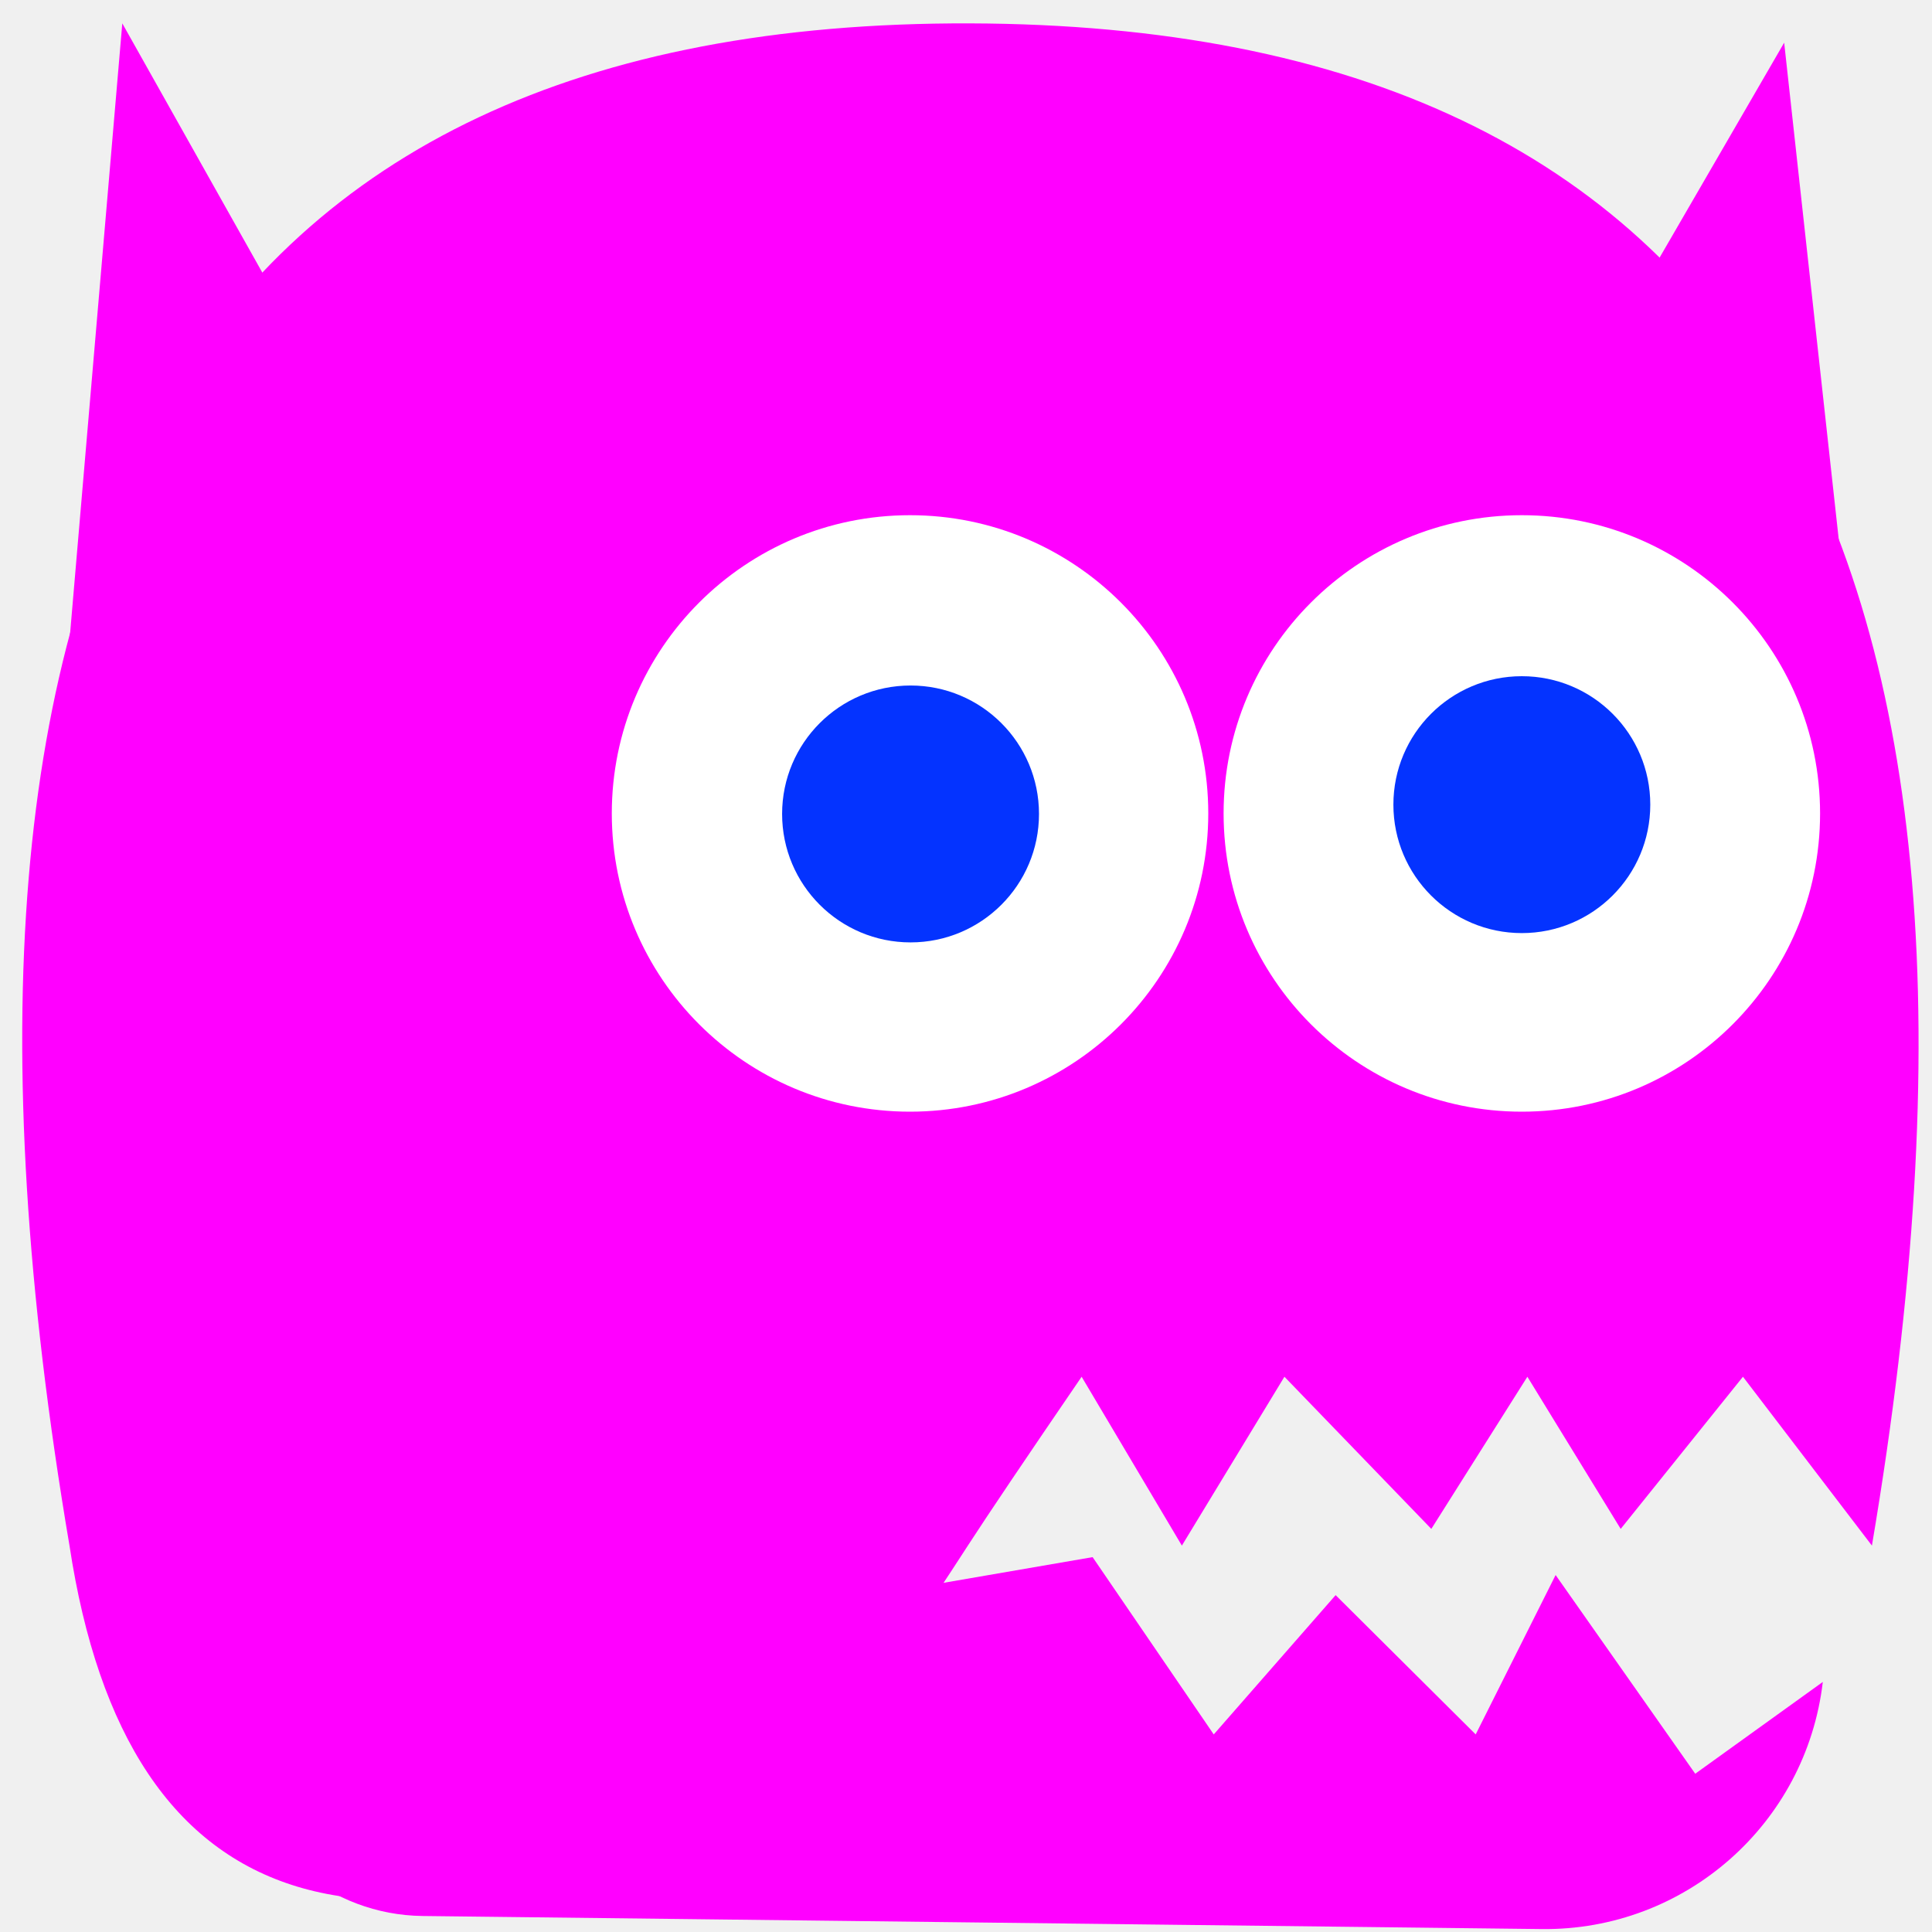
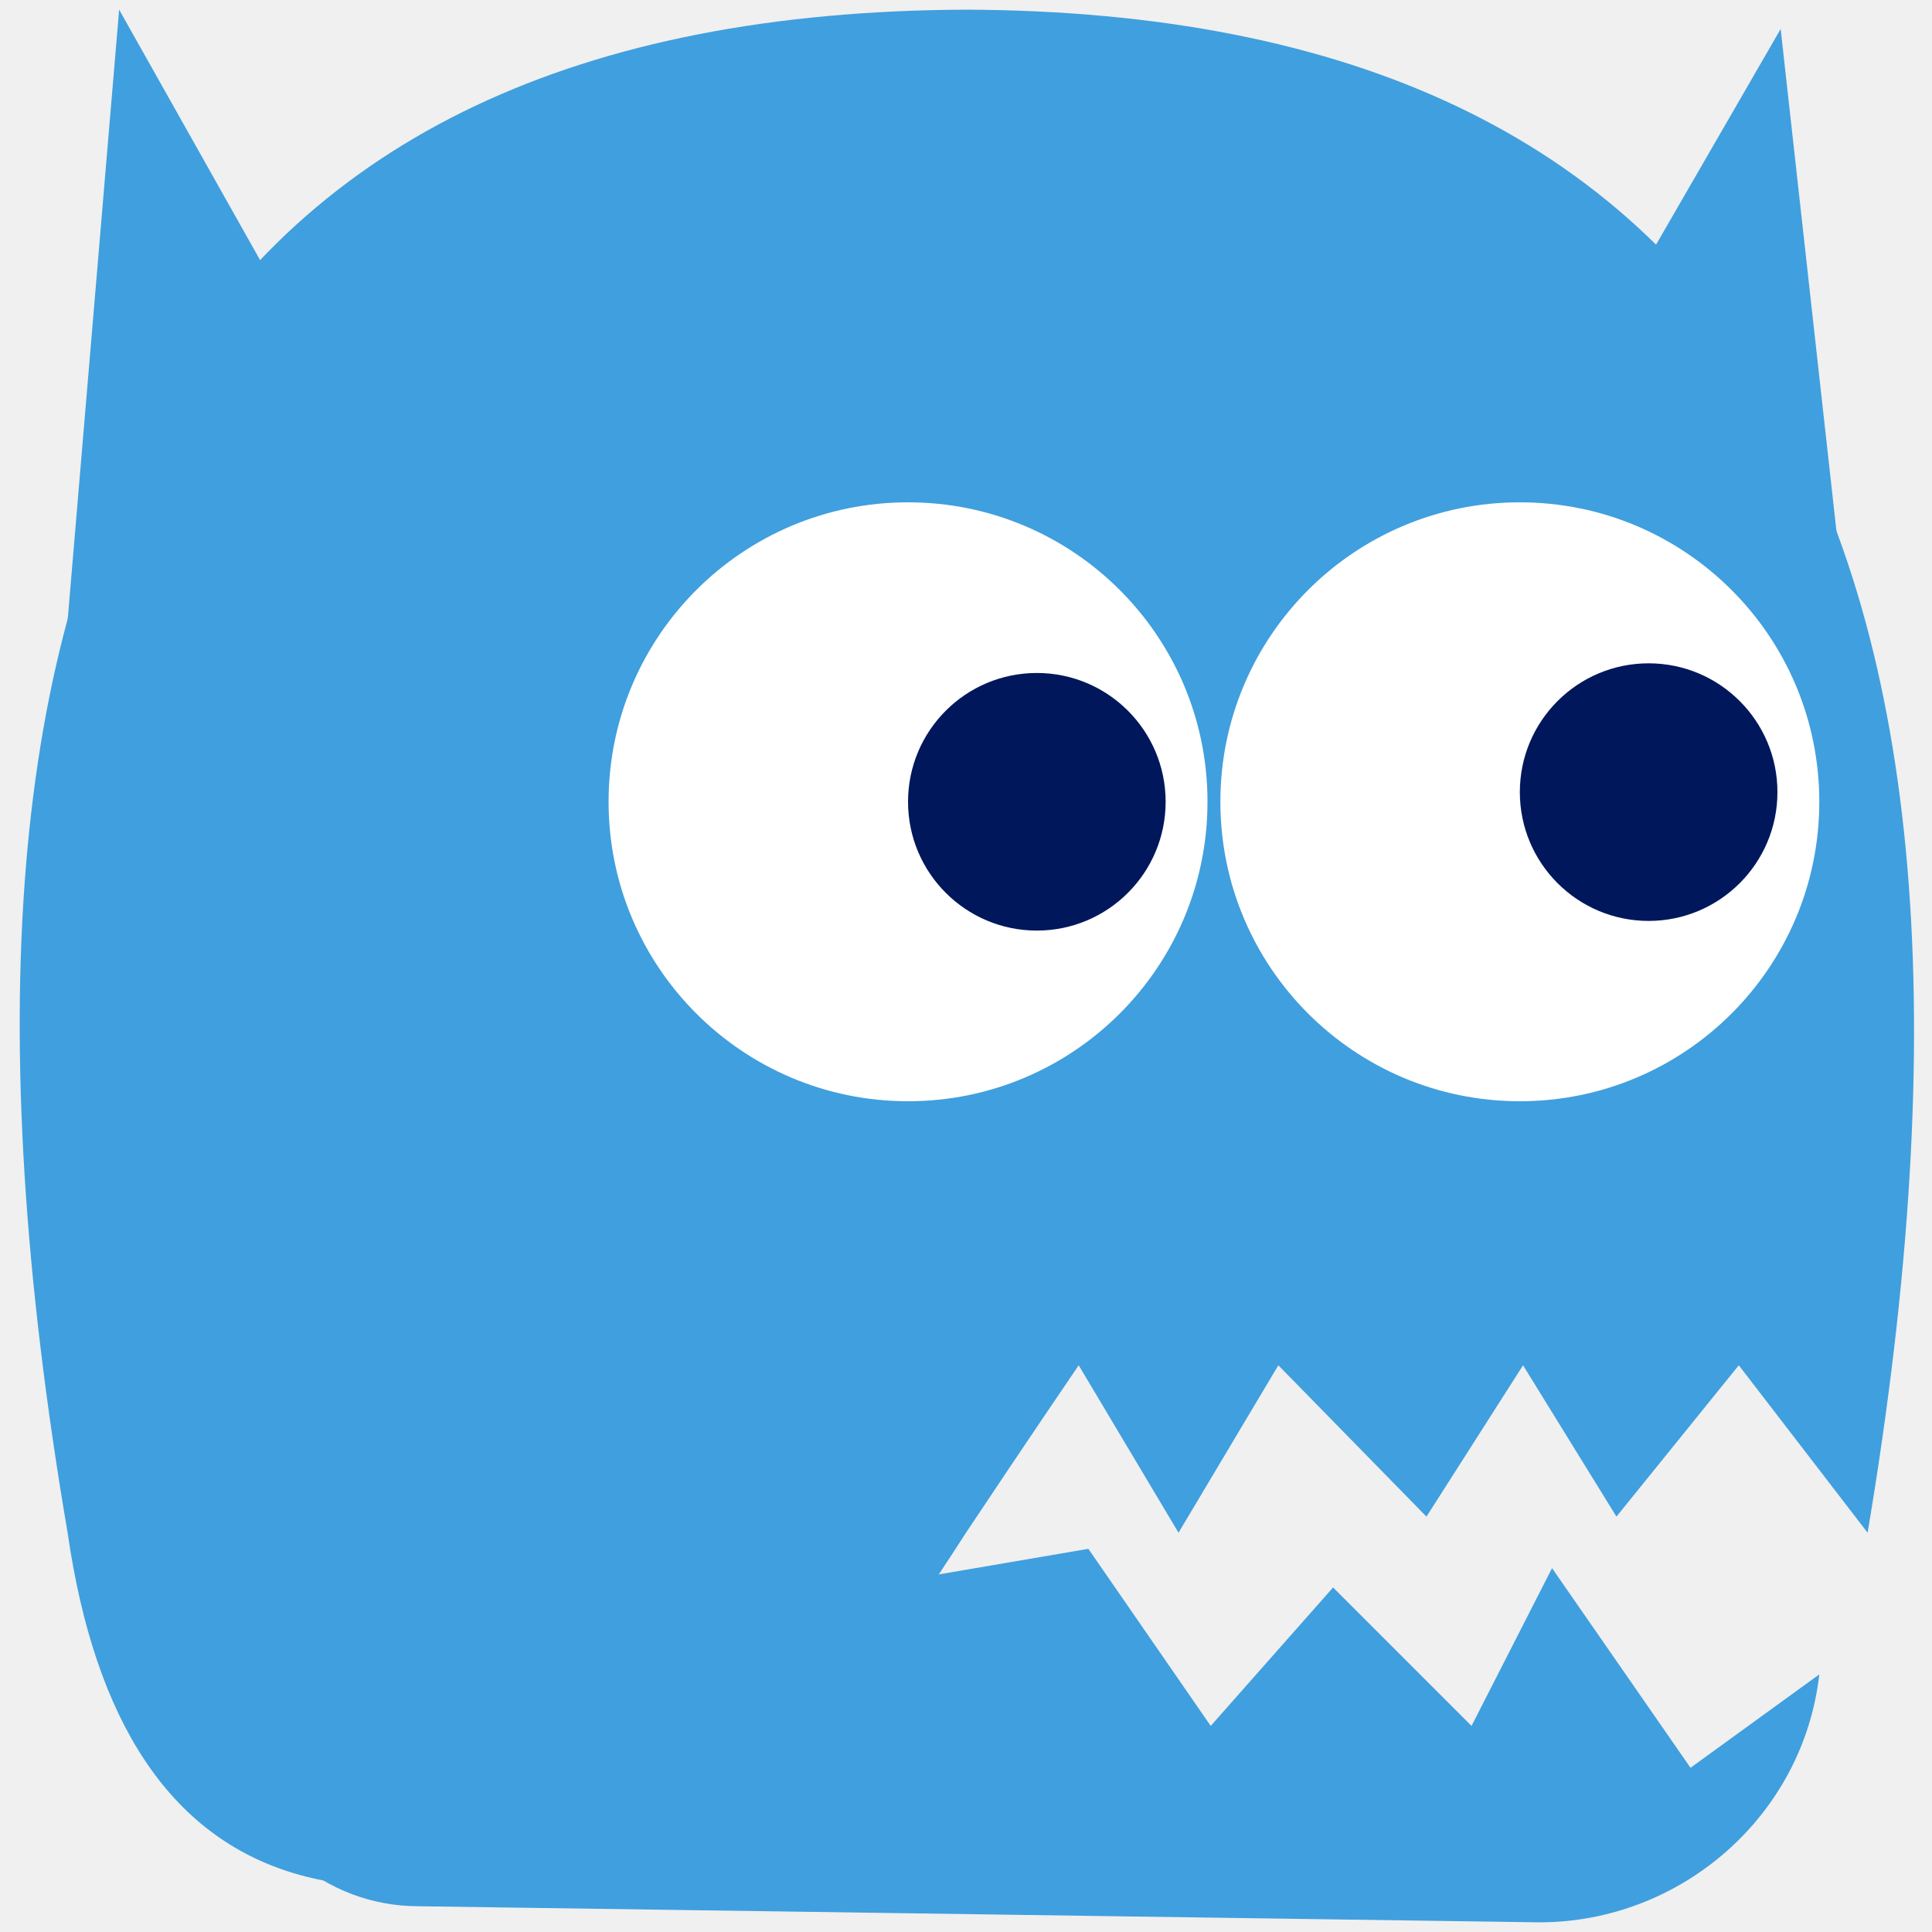
- <svg xmlns="http://www.w3.org/2000/svg" width="60px" height="60px" viewBox="0 0 60 60" version="1.1">
-   <defs />
-   <g id="Page-1" stroke="none" stroke-width="1" fill="none" fill-rule="evenodd">
-     <g id="pinky">
-       <g id="Group-21">
-         <g id="Group-22" fill="#FF00FF">
-           <path d="M30.117,0.726 C54.117,0.797 63.456,16.555 58.134,48 L54.129,42.756 L50.332,47.481 L47.434,42.756 L44.451,47.481 L39.889,42.756 L36.704,48 L33.591,42.756 C31.857,45.292 30.68,47.04 30.058,48 C29.126,49.44 25.797,54.55 25.091,54.927 C11.592,62.122 3.947,59.813 2.158,48 C-3.202,16.414 6.117,0.656 30.117,0.726 Z" id="Rectangle-21" />
-           <polygon id="Rectangle-23" points="55.409 1.326 57.382 19.284 45 19.284" />
-           <polygon id="Rectangle-23" points="3.798 0.726 14.055 18.98 1.673 25.558" />
-         </g>
-         <path d="M7,53 L33.932,48.358 L37.694,53.864 L41.479,49.538 L45.829,53.864 L48.311,48.914 L52.647,55.085 L56.609,52.234 L56.609,52.234 L56.609,52.234 C56.091,56.649 52.325,59.961 47.88,59.909 L13.128,59.503 L13.128,59.503 C10.266,59.47 7.826,57.419 7.3,54.606 L7,53 Z" id="Rectangle-22" fill="#FF00FF" />
-         <g id="Group-20" transform="translate(19, 16)">
-           <circle id="Oval-22" fill="#FFFFFF" cx="9.262" cy="9.262" r="9.262" />
-           <circle id="Oval-22" fill="#0433FF" cx="9.278" cy="9.278" r="3.989" />
-           <circle id="Oval-22" fill="#FFFFFF" cx="28.262" cy="9.262" r="9.262" />
-           <circle id="Oval-22" fill="#0433FF" cx="28.262" cy="8.989" r="3.989" />
-         </g>
-       </g>
+ <svg xmlns="http://www.w3.org/2000/svg" version="1.1" id="Layer_1" x="0px" y="0px" viewBox="0 0 60 60" style="enable-background:new 0 0 60 60;" xml:space="preserve">
+   <style type="text/css">
+ 	.st0{fill-rule:evenodd;clip-rule:evenodd;fill:#409FDE;}
+ 	.st1{fill-rule:evenodd;clip-rule:evenodd;fill:#FFFFFF;}
+ 	.st2{fill-rule:evenodd;clip-rule:evenodd;fill:#00175C;}
+ </style>
+   <g>
+     <g>
+       <path class="st0" d="M30,0.3c24,0.1,33.3,15.8,28,47.3l-4-5.2l-3.8,4.7l-2.9-4.7l-3,4.7l-4.6-4.7l-3.1,5.2l-3.1-5.2    c-1.7,2.5-2.9,4.3-3.5,5.2c-0.9,1.4-4.3,6.6-5,6.9c-13.5,7.2-21.2,4.9-22.9-6.9C-3.3,16,6,0.4,30,0.3z" />
+       <path class="st0" d="M55.3,0.9l2,18H44.9L55.3,0.9z" />
+       <path class="st0" d="M3.7,0.3L14,18.6L1.6,25.2L3.7,0.3z" />
+       <path class="st0" d="M6.9,52.7l26.9-4.6l3.8,5.5l3.8-4.3l4.3,4.3l2.5-4.9l4.3,6.2l4-2.9c-0.5,4.4-4.3,7.7-8.7,7.7L13,59.2    c-2.9,0-5.3-2.1-5.8-4.9L6.9,52.7z" />
    </g>
+     <circle class="st1" cx="28.2" cy="24.9" r="9.3" />
+     <circle class="st2" cx="32.2" cy="24.9" r="4" />
+     <circle class="st1" cx="47.2" cy="24.9" r="9.3" />
+     <circle class="st2" cx="51.2" cy="24.6" r="4" />
  </g>
</svg>
